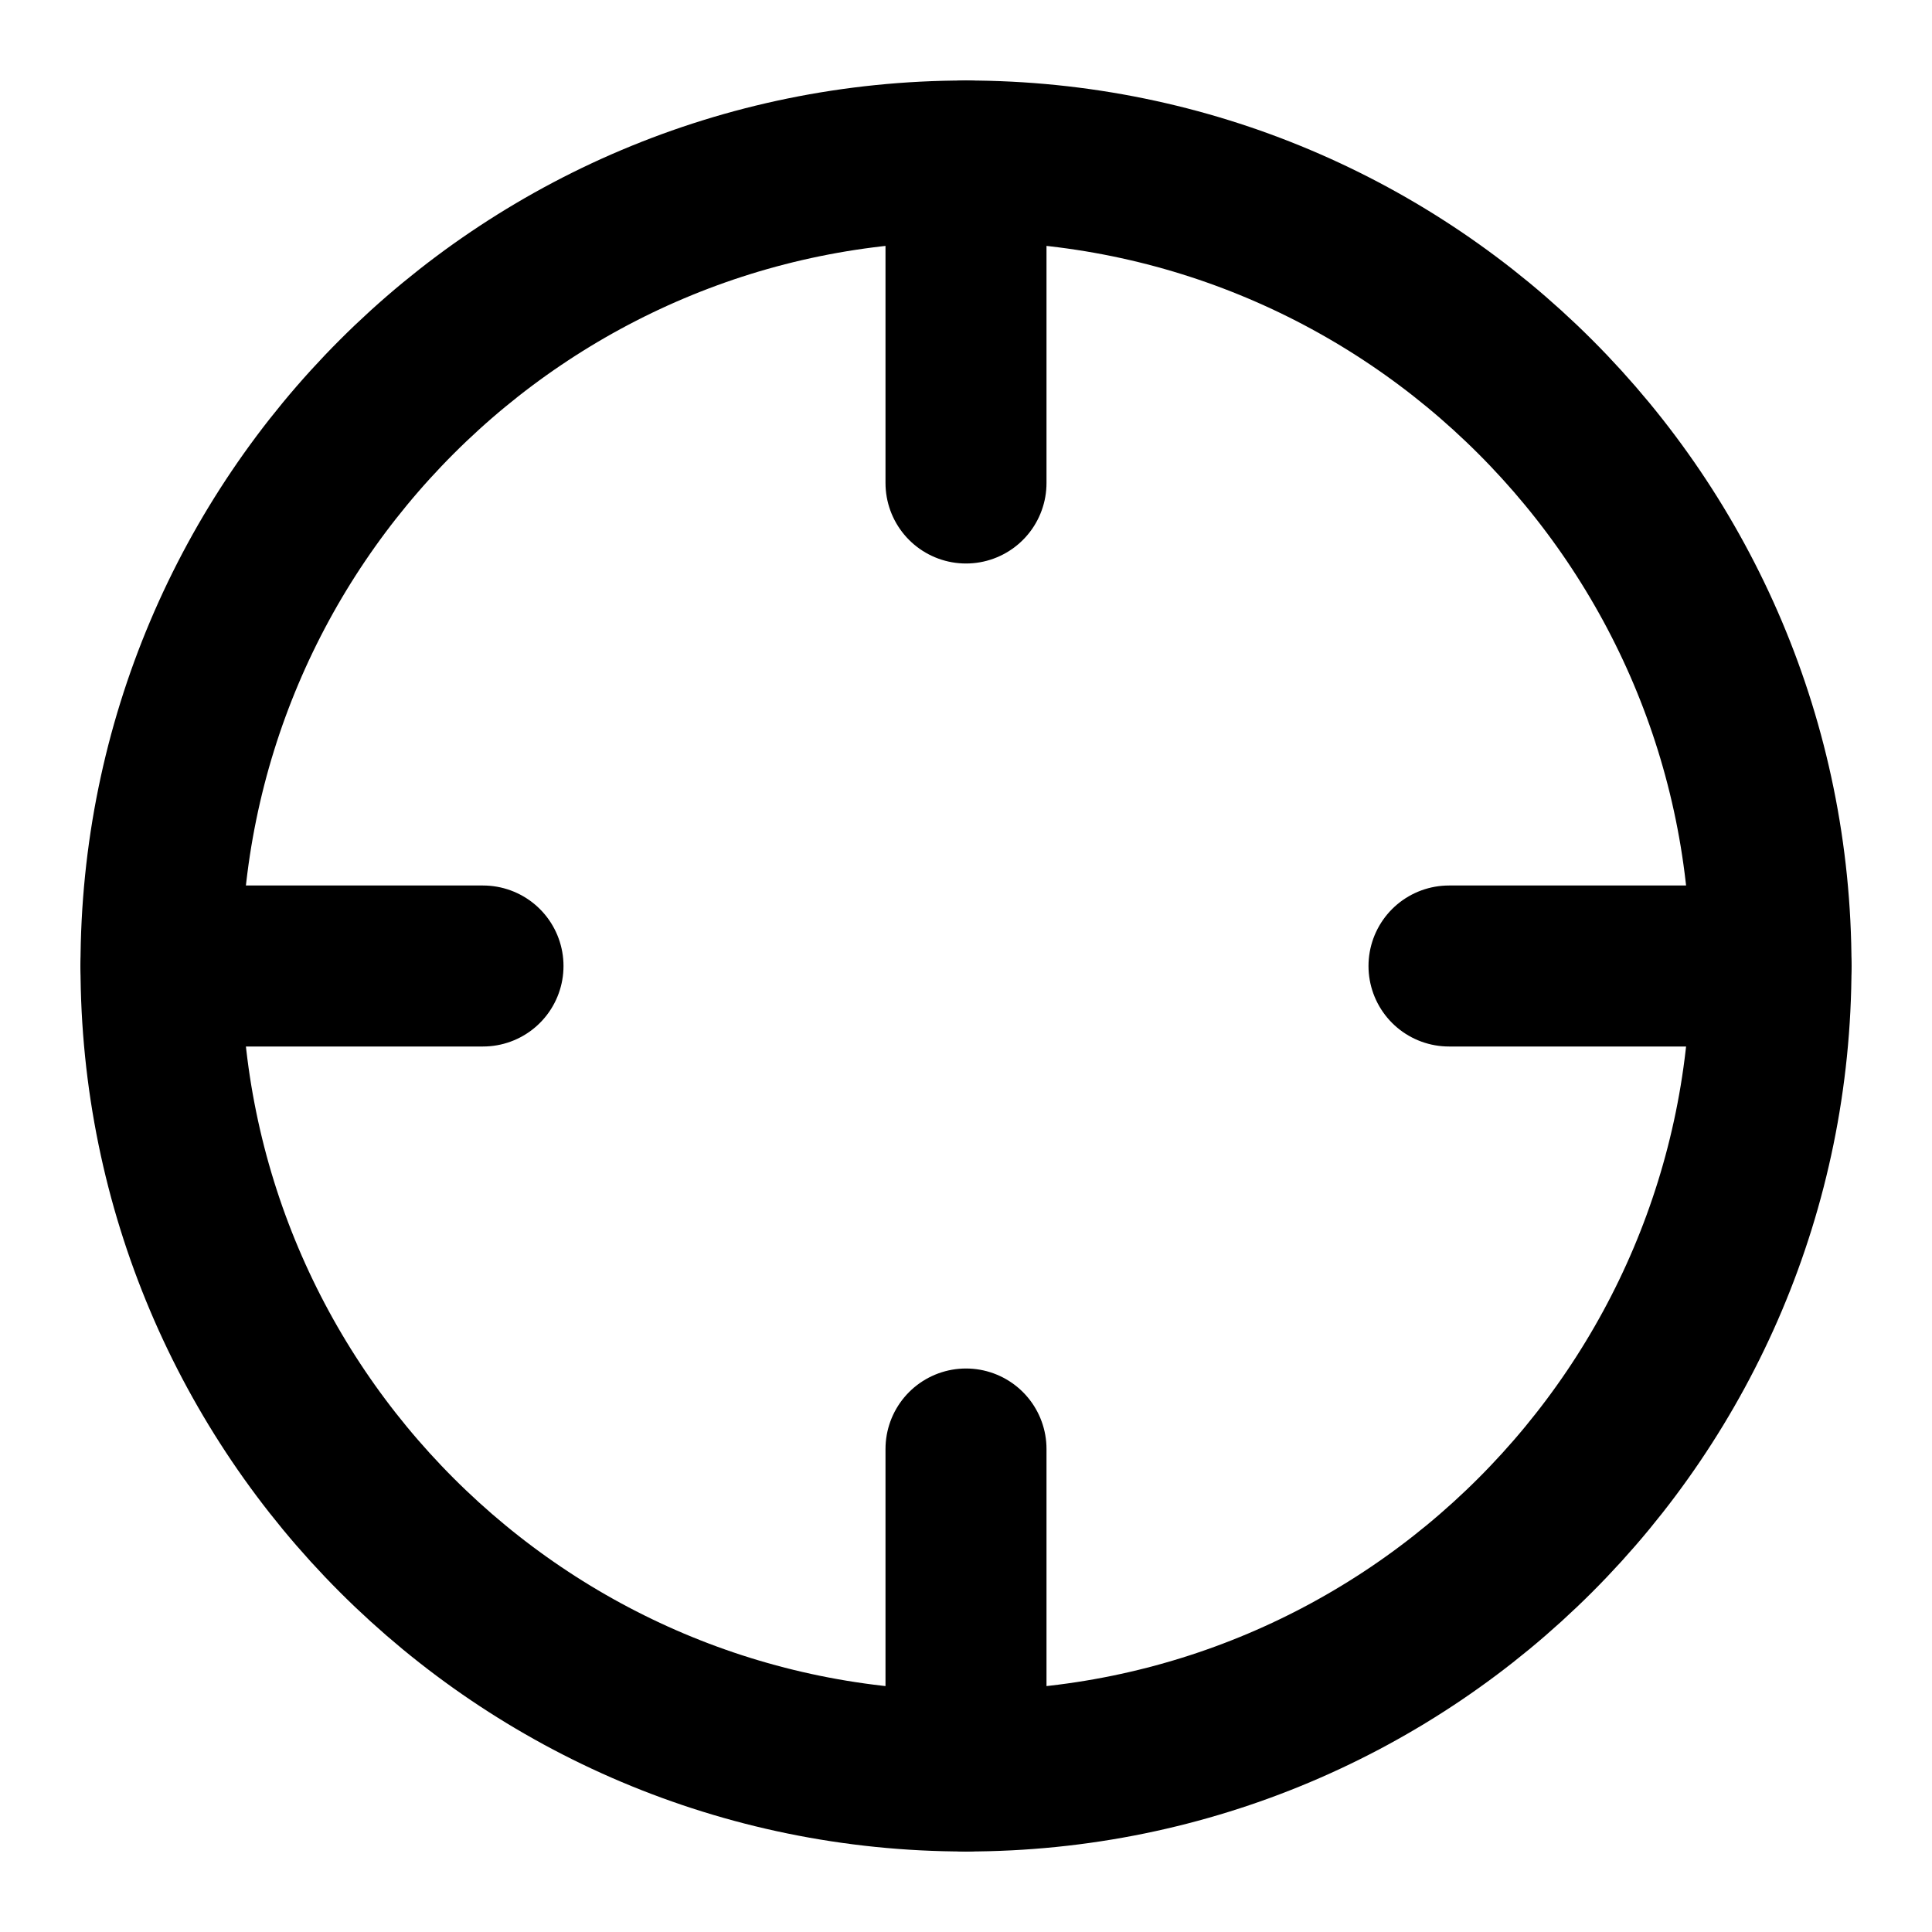
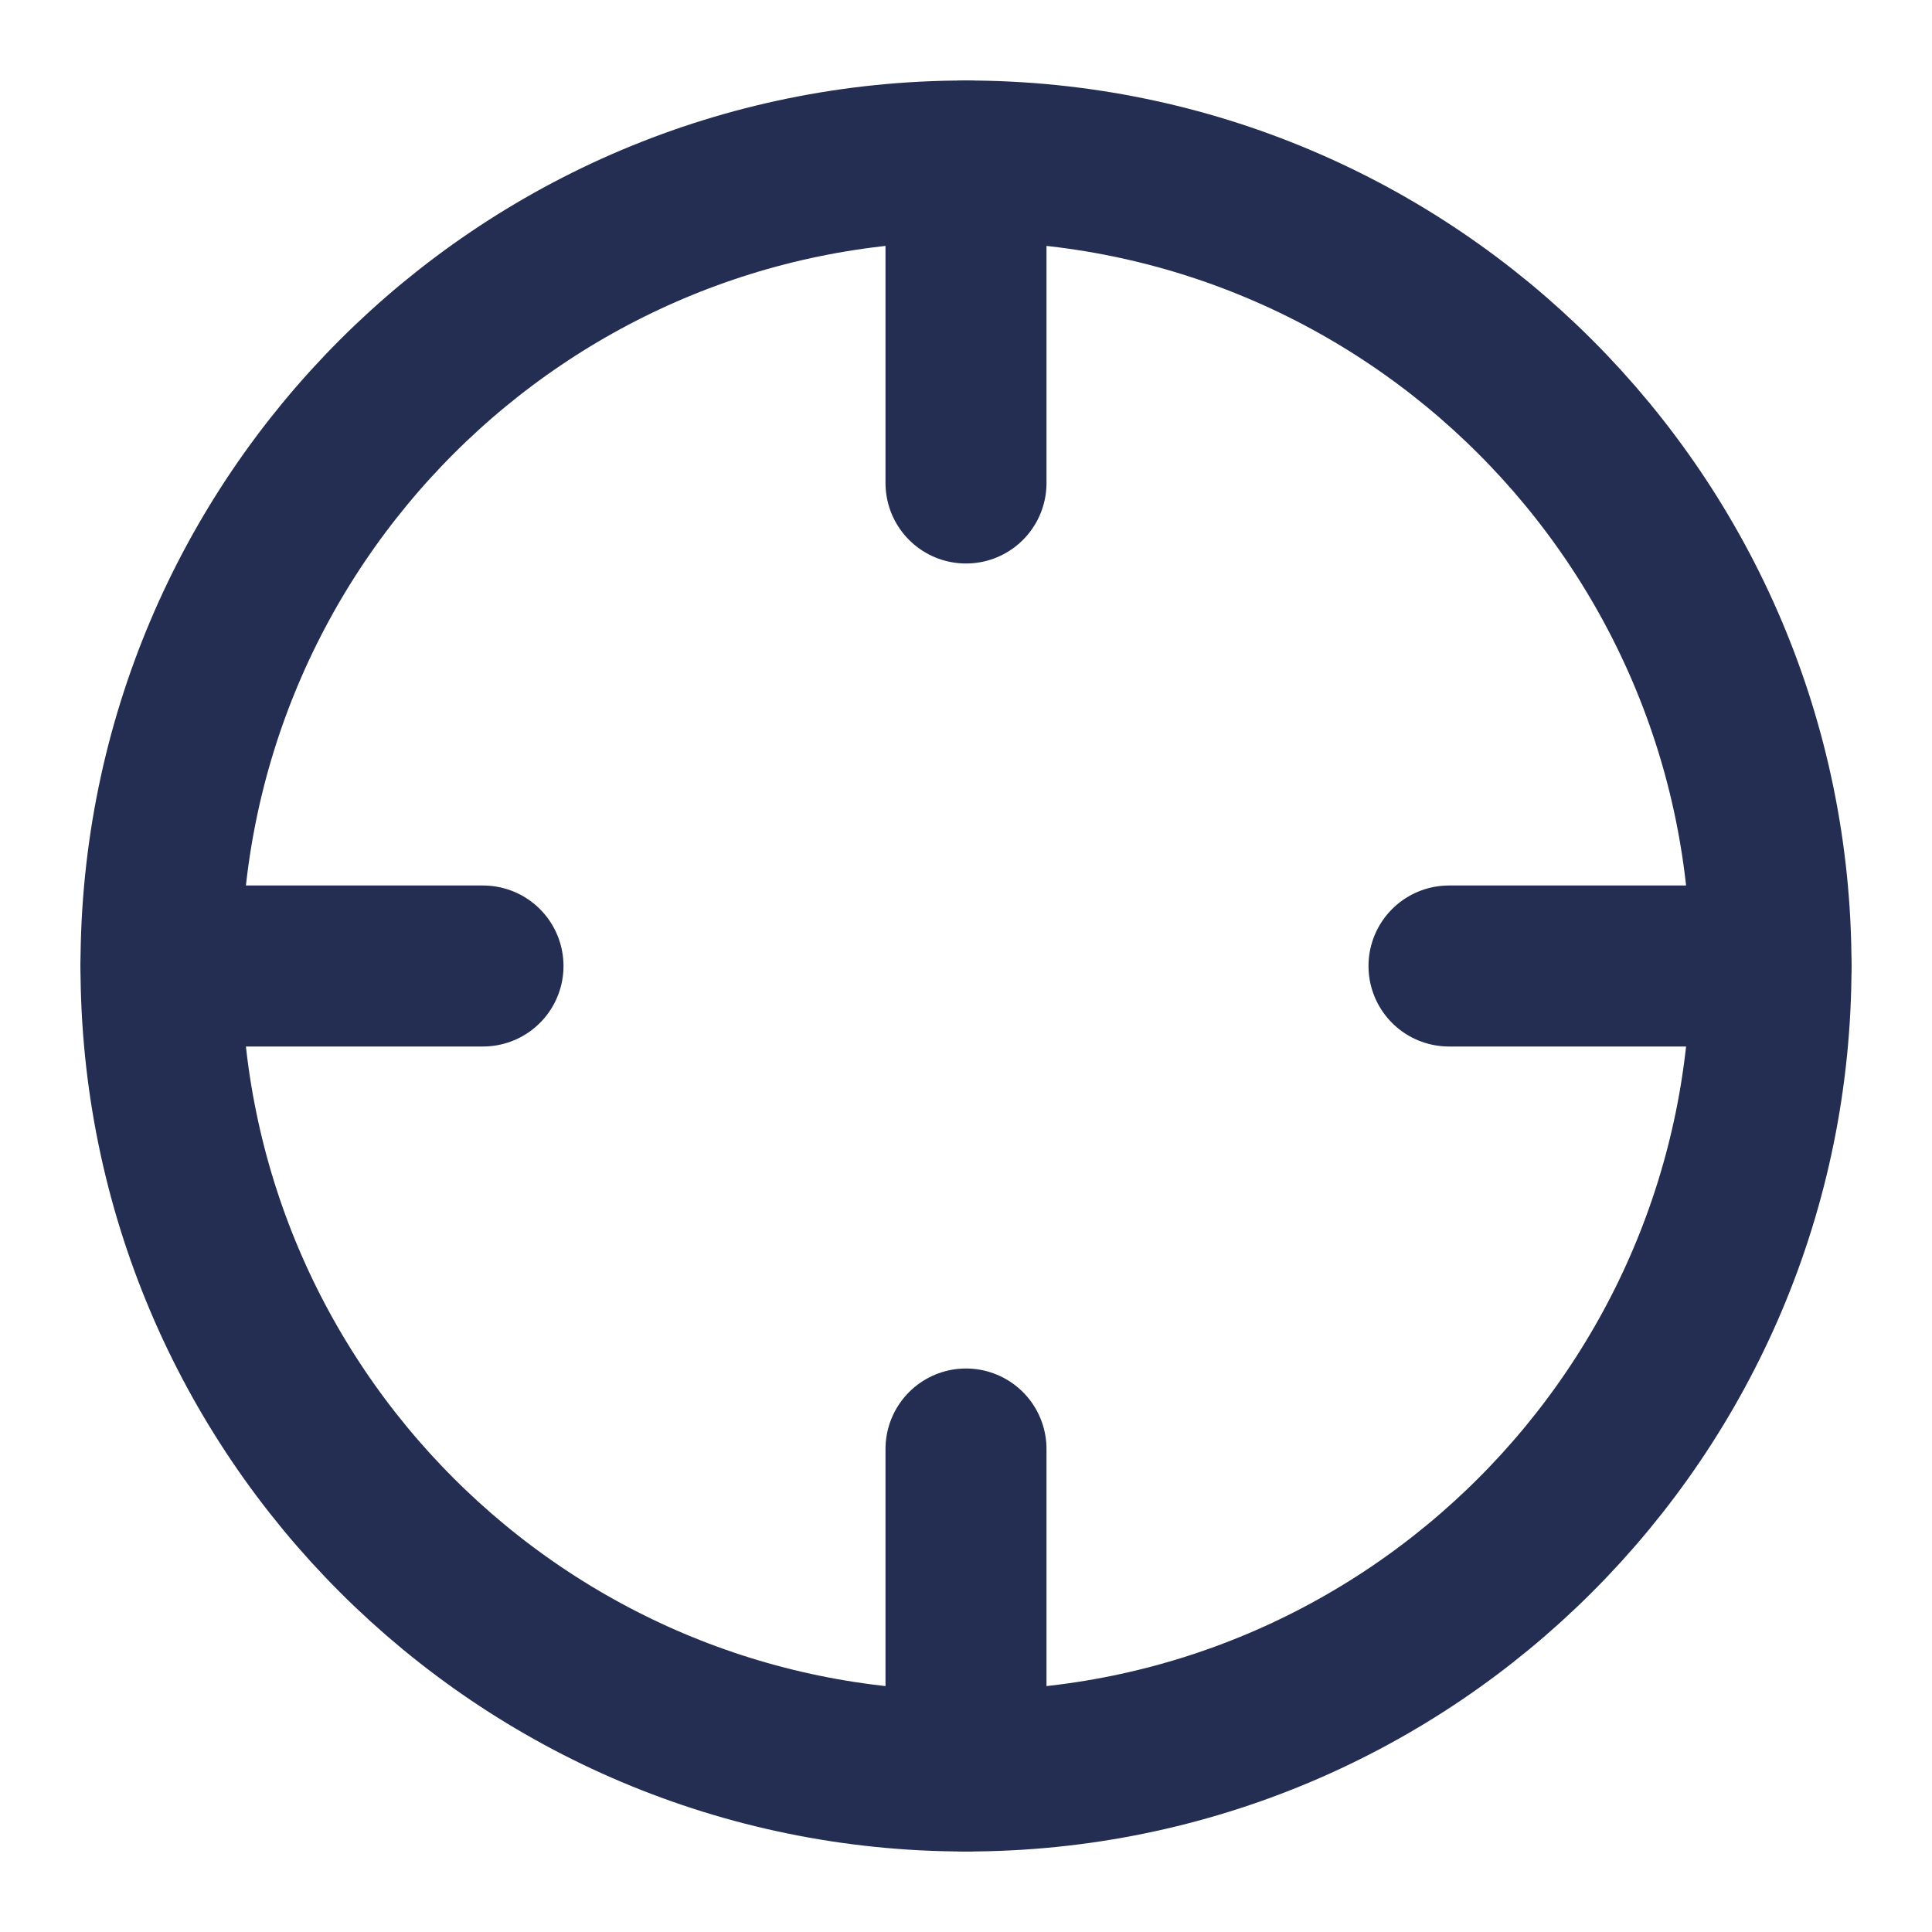
- <svg xmlns="http://www.w3.org/2000/svg" width="24" height="24" viewBox="0 0 24 24" fill="none" stroke="#000000" stroke-width="2" stroke-linecap="round" stroke-linejoin="round" class="lucide lucide-crosshair-icon lucide-crosshair">
+ <svg xmlns="http://www.w3.org/2000/svg" width="24" height="24" viewBox="0 0 24 24" fill="none" stroke="#232e52" stroke-width="2" stroke-linecap="round" stroke-linejoin="round" class="lucide lucide-crosshair-icon lucide-crosshair">
  <circle cx="12" cy="12" r="10" />
  <line x1="22" x2="18" y1="12" y2="12" />
  <line x1="6" x2="2" y1="12" y2="12" />
  <line x1="12" x2="12" y1="6" y2="2" />
  <line x1="12" x2="12" y1="22" y2="18" />
</svg>
